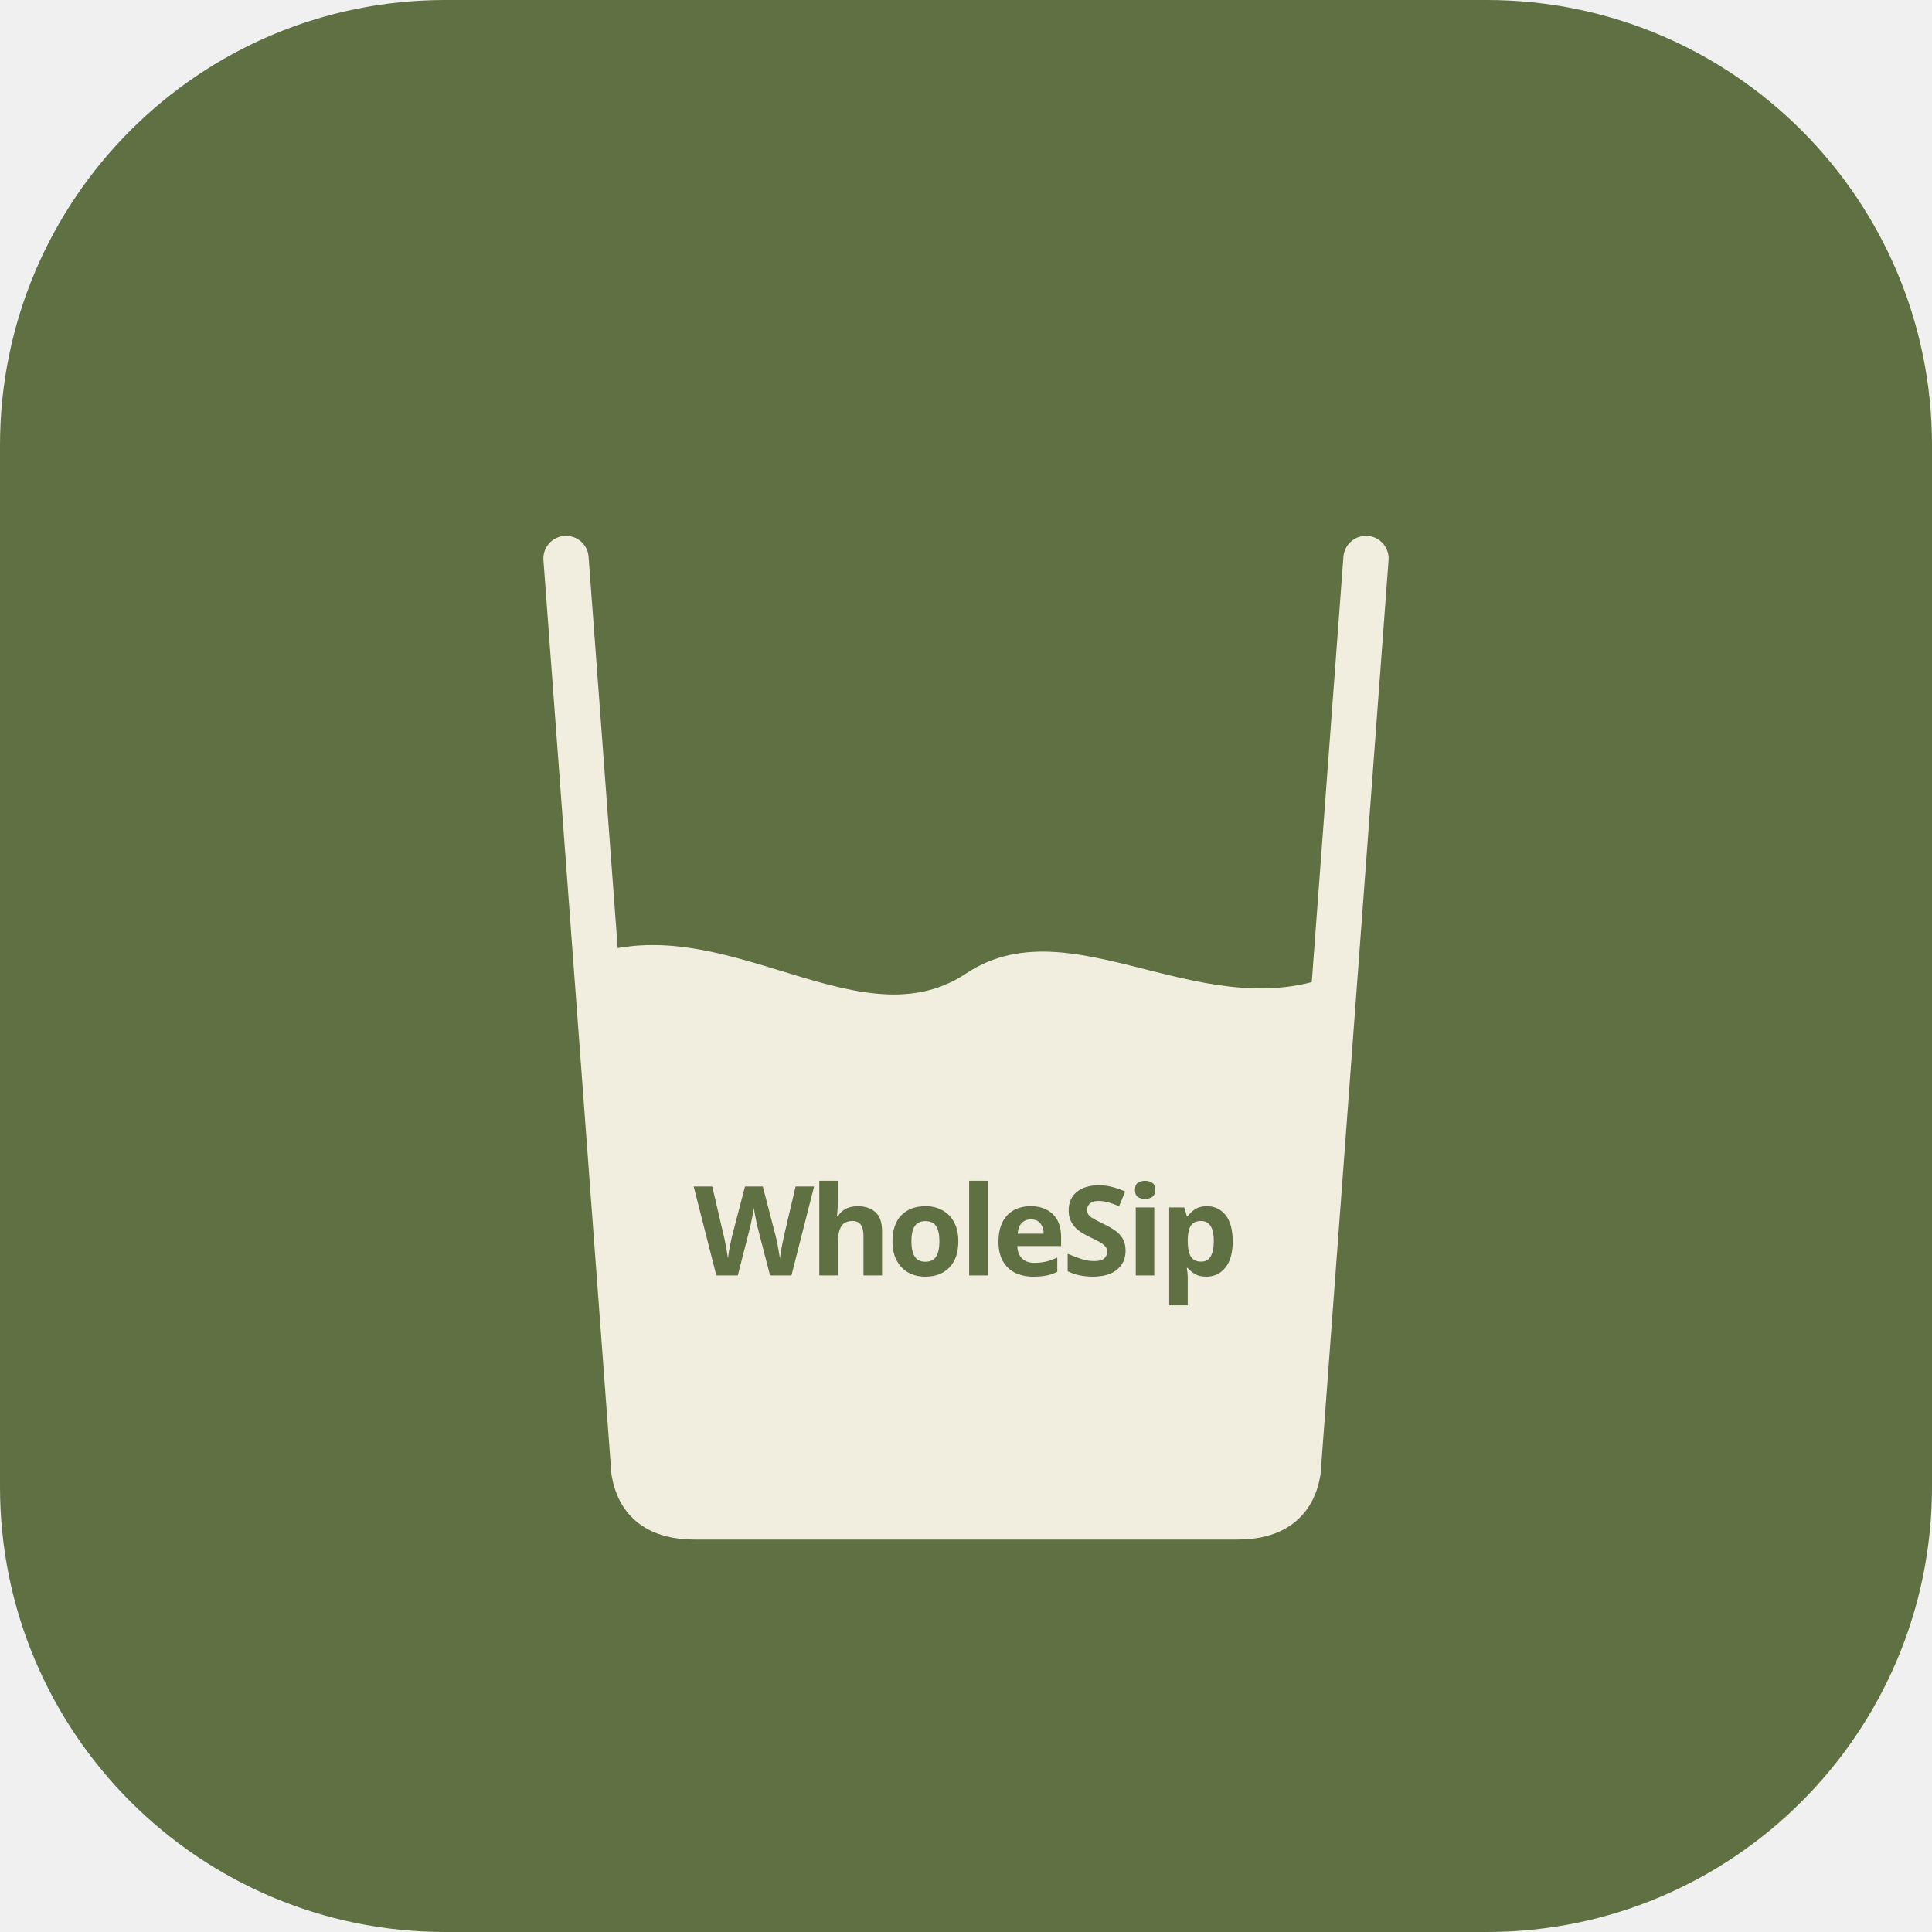
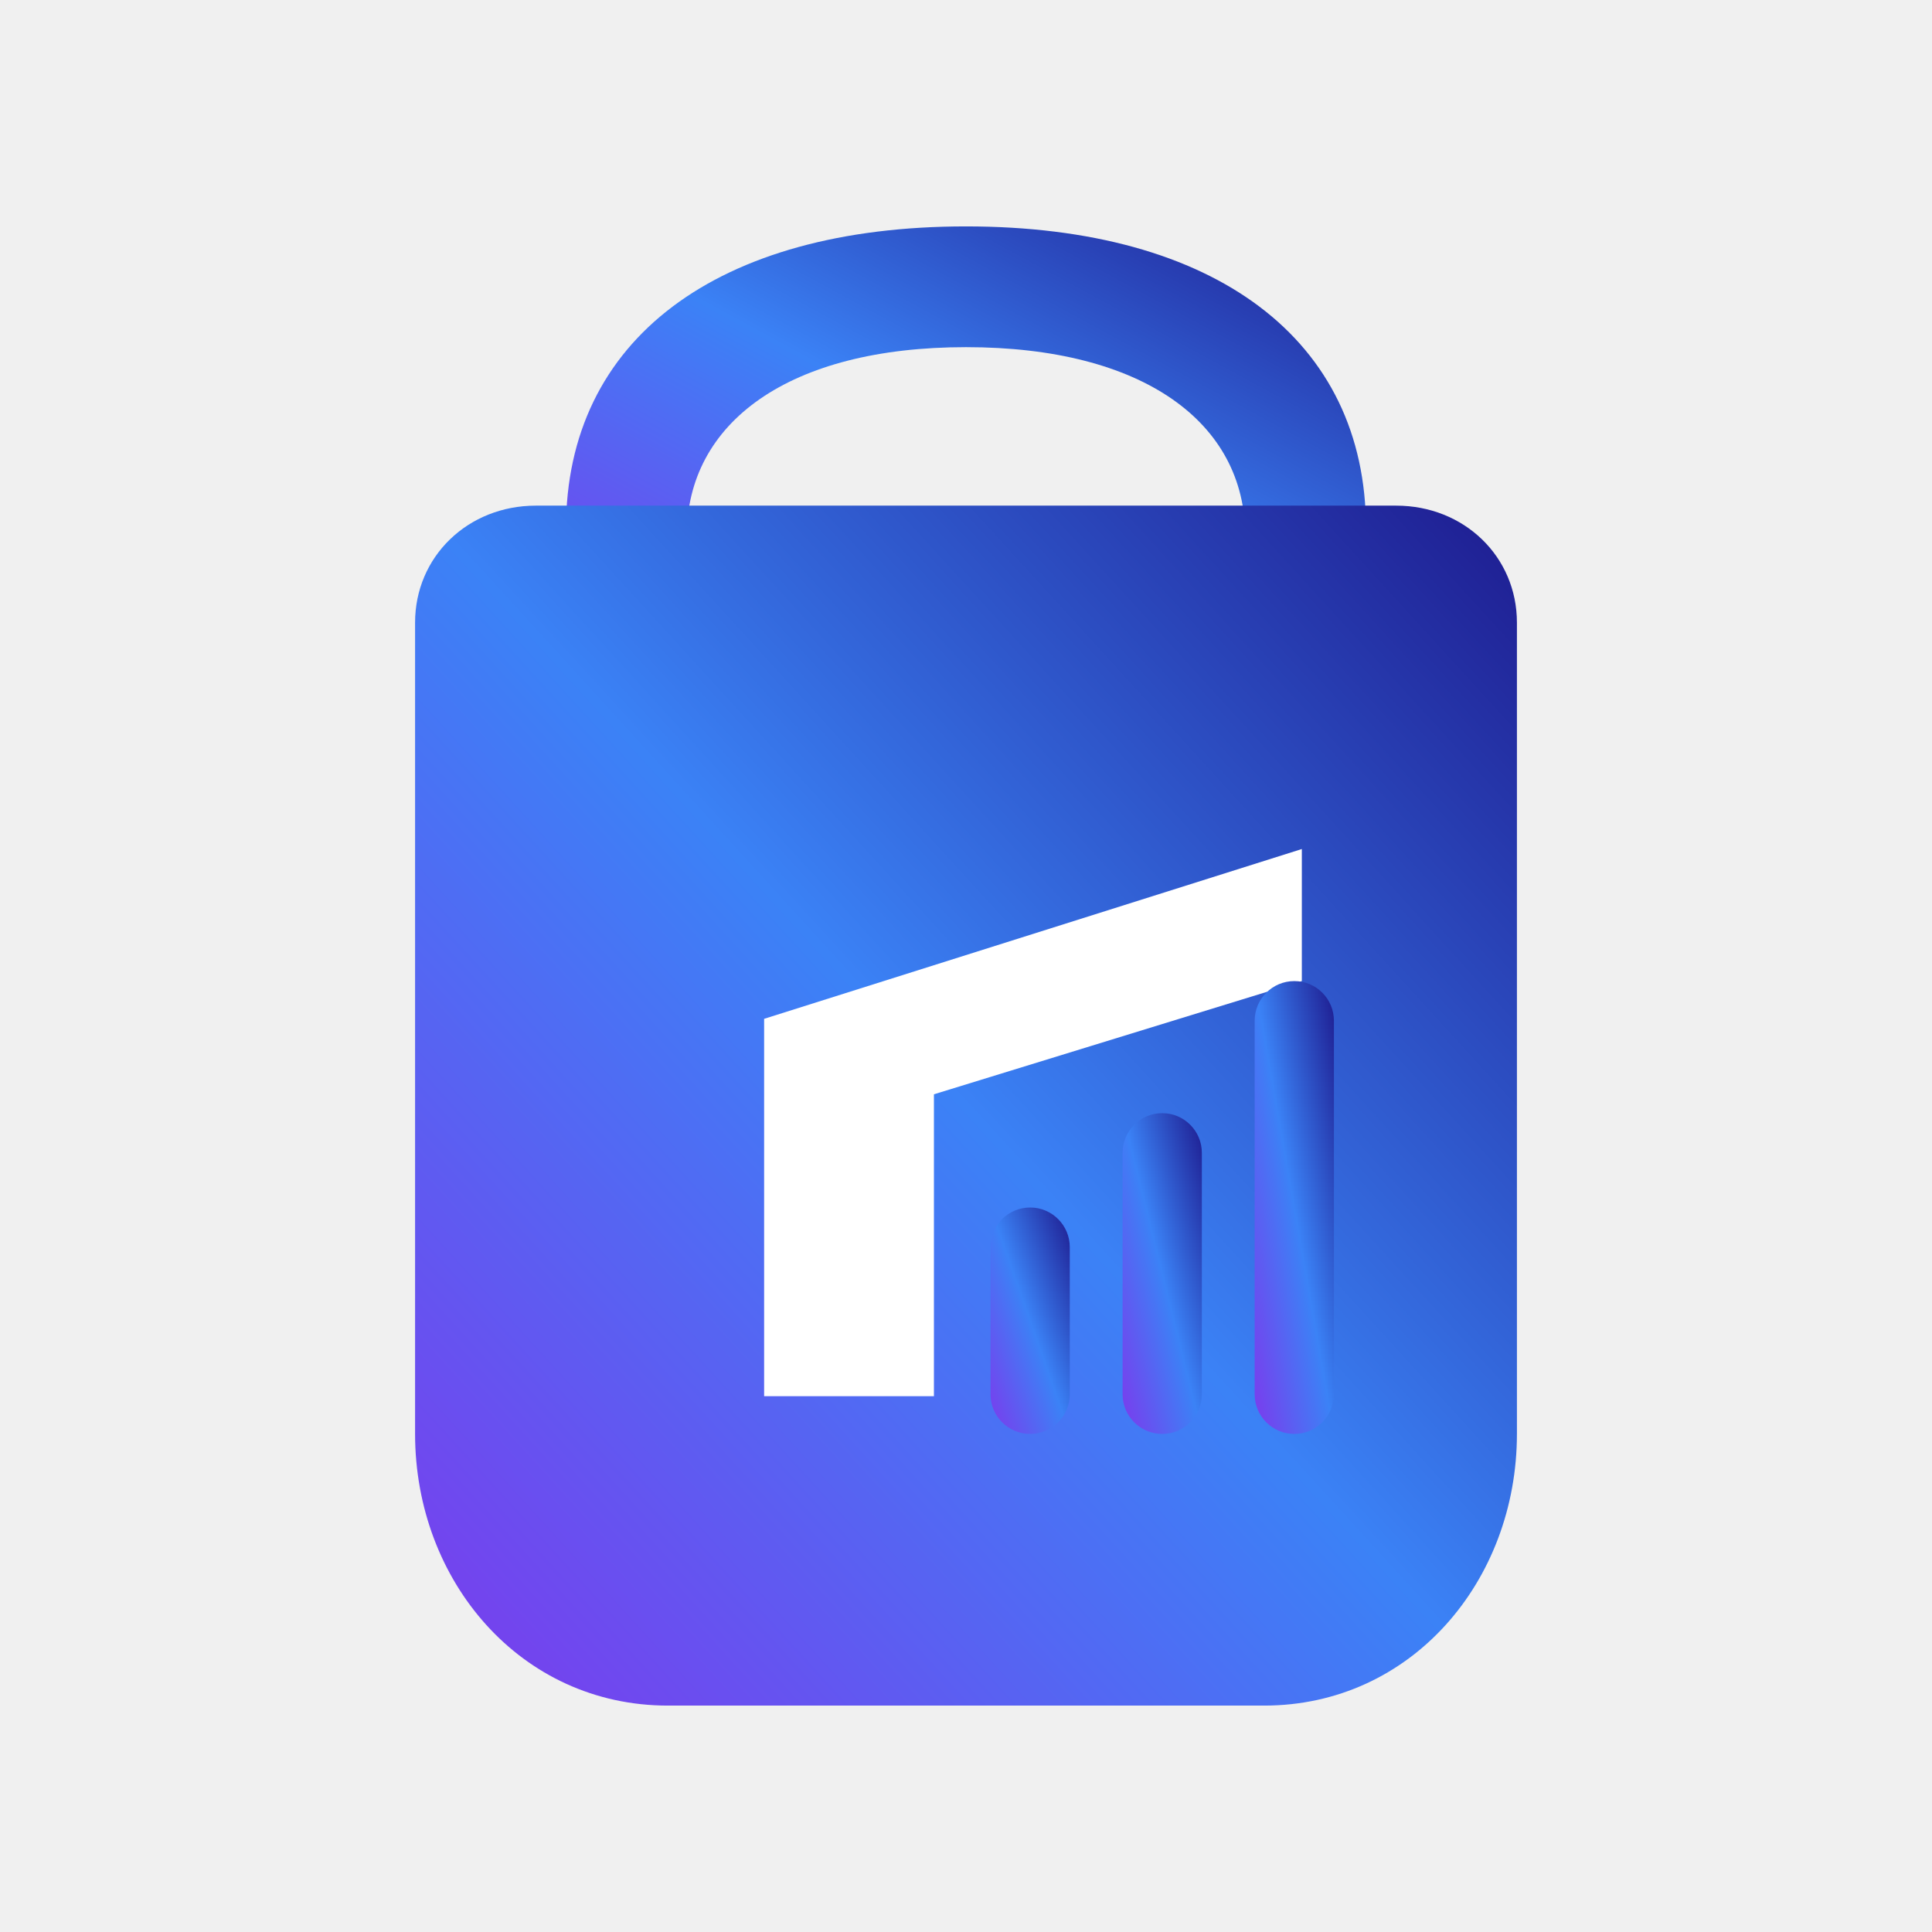
- <svg xmlns="http://www.w3.org/2000/svg" viewBox="0 0 512 512" role="img" aria-label="WholeSip">
+ <svg xmlns="http://www.w3.org/2000/svg" viewBox="0 0 1024 1024">
  <defs>
-     <clipPath id="inside">
-       <path d="M156,148 L172,392 Q173,398 183,398 L329,398 Q339,398 340,392 L356,148 Z" />
-     </clipPath>
+     <linearGradient id="g" x1="0%" y1="100%" x2="100%" y2="0%">
+       <stop offset="0%" stop-color="#7C3AED" />
+       <stop offset="50%" stop-color="#3B82F6" />
+       <stop offset="100%" stop-color="#1E1B8F" />
+     </linearGradient>
  </defs>
-   <rect width="512" height="512" rx="118" fill="#5F7042" />
-   <g clip-path="url(#inside)">
-     <path d="M150,256 C188,236 226,278 256,258 C286,238 324,278 362,254 L362,430 L150,430 Z" fill="#F1EEE0" />
-   </g>
-   <path d="M150,148 L168,390 Q170,402 184,402 L328,402 Q342,402 344,390 L362,148" fill="none" stroke="#F1EEE0" stroke-width="12" stroke-linecap="round" stroke-linejoin="round" />
-   <text x="256" y="338" text-anchor="middle" font-family="Quicksand, 'Trebuchet MS', sans-serif" font-weight="700" font-size="33" letter-spacing="-1.2" fill="#5F7042">WholeSip</text>
+   <path fill="url(#g)" d="M300 280            C300 180 380 120 512 120            C644 120 724 180 724 280            L724 320            C724 338 710 352 692 352            C674 352 660 338 660 320            L660 284            C660 224 606 184 512 184            C418 184 364 224 364 284            L364 320            C364 338 350 352 332 352            C314 352 300 338 300 320            Z" />
+   <path fill="url(#g)" d="M220 330            C220 295 248 268 284 268            H740            C776 268 804 295 804 330            V760            C804 838 748 904 670 904            H354            C276 904 220 838 220 760            Z" />
+   <path fill="#FFFFFF" d="M405 540 L690 450 L690 520 L495 580 L495 740 L405 740 Z" />
+   <rect x="525" y="640" width="42" height="120" rx="21" fill="url(#g)" />
+   <rect x="595" y="590" width="42" height="170" rx="21" fill="url(#g)" />
+   <rect x="665" y="520" width="42" height="240" rx="21" fill="url(#g)" />
</svg>
